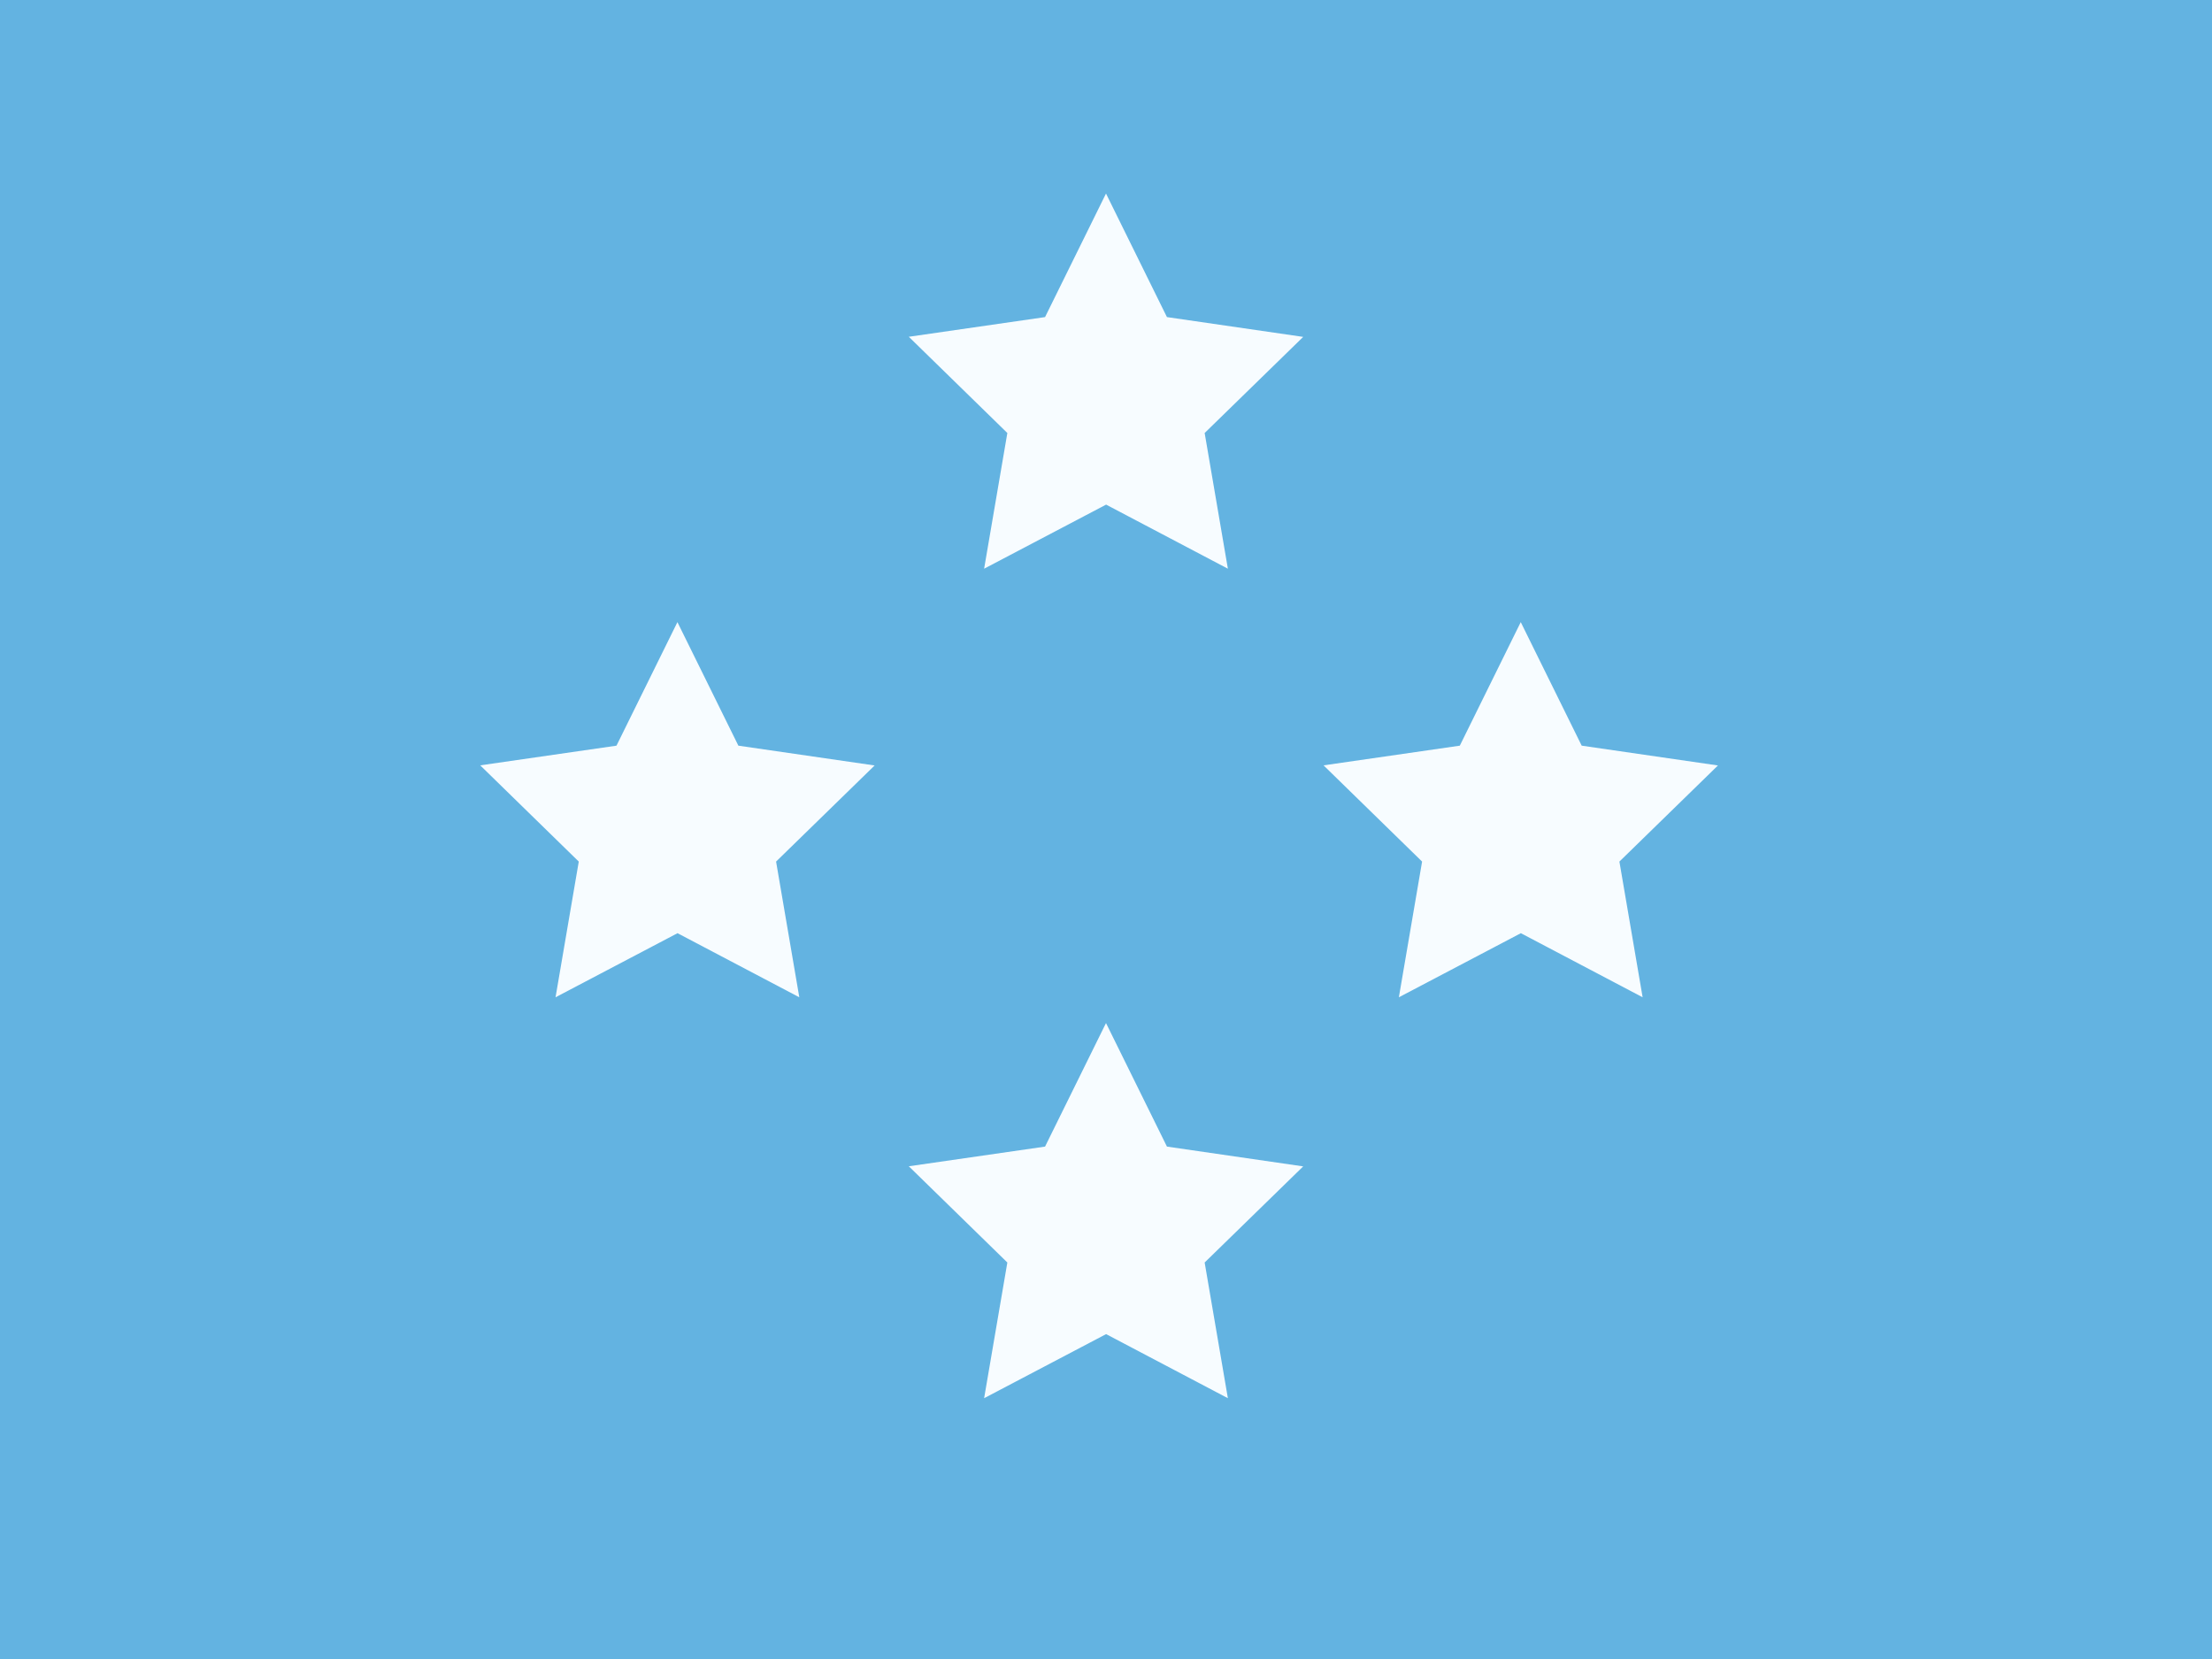
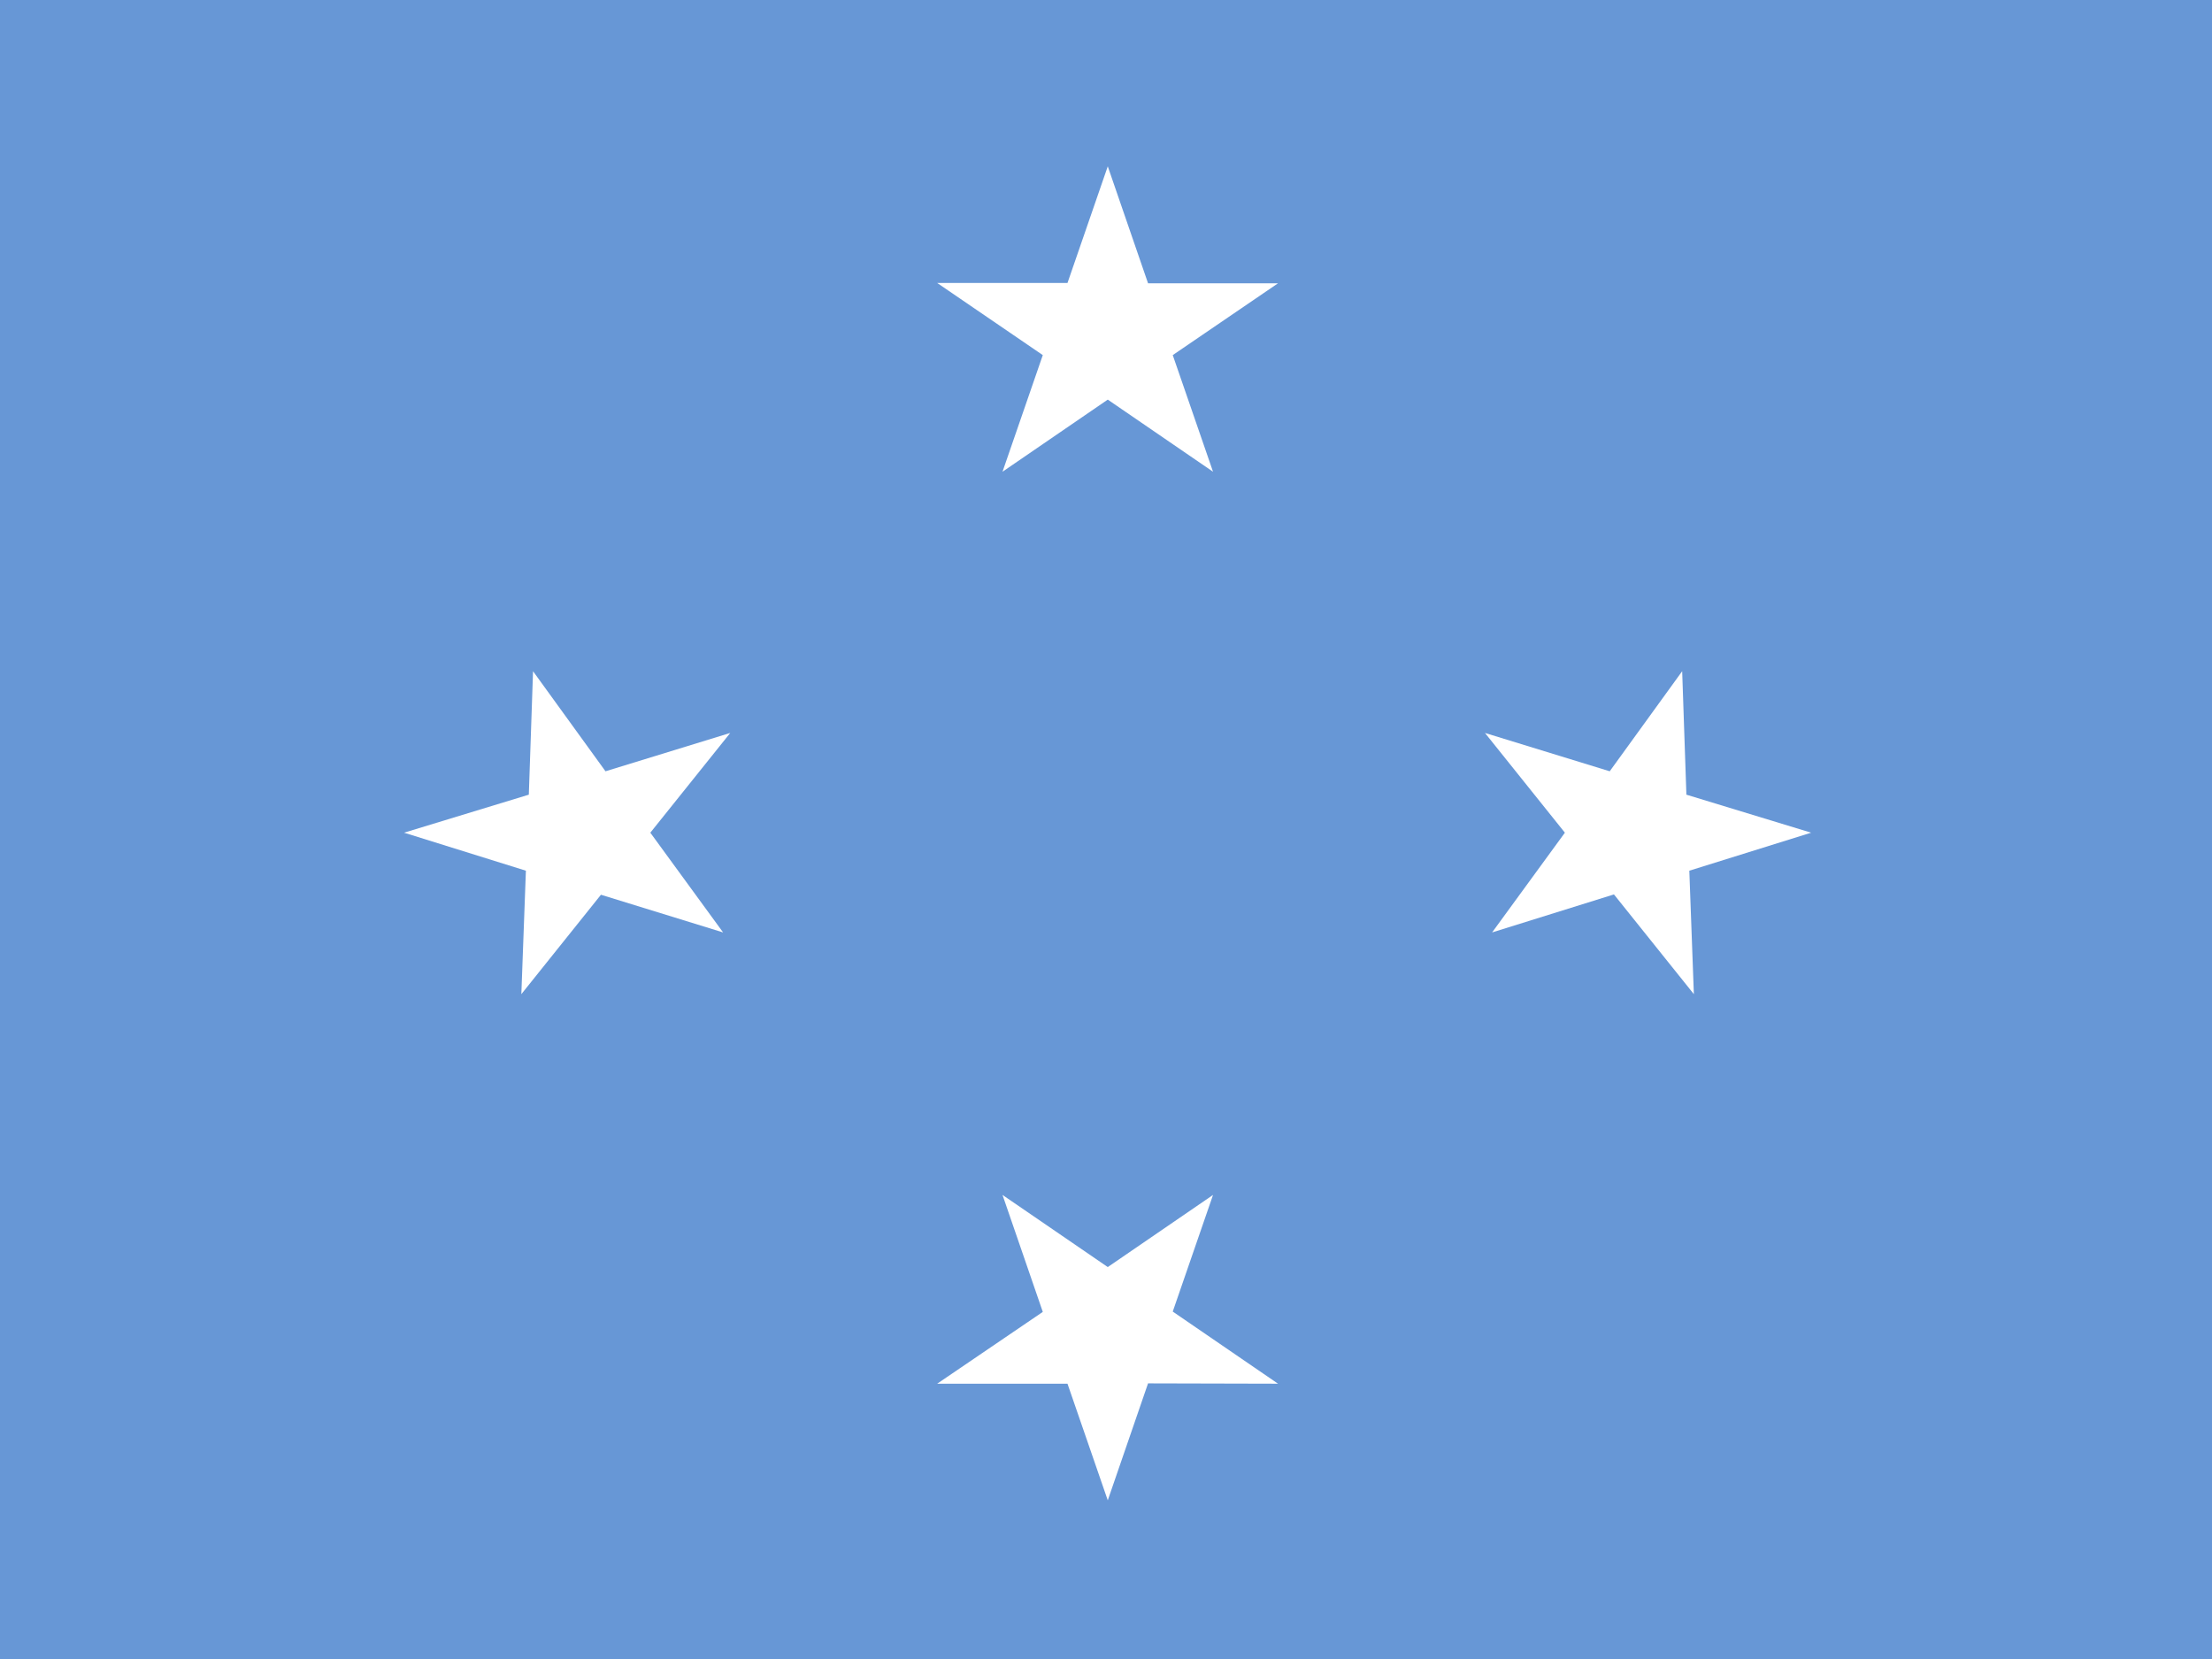
- <svg xmlns="http://www.w3.org/2000/svg" width="20" height="15" fill="none">
-   <mask id="a" width="20" height="15" x="0" y="0" maskUnits="userSpaceOnUse">
-     <path fill="#fff" d="M0 0h20v15H0z" />
-   </mask>
-   <g mask="url(#a)">
-     <path fill="#63B3E1" fill-rule="evenodd" d="M0 0v15h20V0H0z" clip-rule="evenodd" />
-     <mask id="b" width="20" height="15" x="0" y="0" maskUnits="userSpaceOnUse">
-       <path fill="#fff" fill-rule="evenodd" d="M0 0v15h20V0H0z" clip-rule="evenodd" />
-     </mask>
-     <g fill="#F7FCFF" fill-rule="evenodd" clip-rule="evenodd" mask="url(#b)">
-       <path d="m10 4.563-1.102.579.21-1.227-.891-.87 1.232-.178L10 1.75l.551 1.117 1.232.179-.891.869.21 1.227L10 4.562zm0 7.5-1.102.579.21-1.227-.891-.87 1.232-.178L10 9.25l.551 1.117 1.232.179-.891.869.21 1.227-1.102-.58zM6.125 8.438l-1.102.579.21-1.227-.891-.87 1.232-.178.551-1.117.551 1.117 1.232.179-.891.869.21 1.227-1.102-.58zm7.625 0-1.102.579.21-1.227-.891-.87 1.232-.178.551-1.117.551 1.117 1.232.179-.891.869.21 1.227-1.102-.58z" />
-     </g>
+ <svg xmlns="http://www.w3.org/2000/svg" width="640" height="480">
+   <defs>
+     <clipPath id="a">
+       <path fill-opacity=".7" d="M-81.3 0h682.6v512H-81.3z" />
+     </clipPath>
+   </defs>
+   <g fill-rule="evenodd" stroke-width="1pt" clip-path="url(#a)" transform="translate(76.3) scale(.94)">
+     <path fill="#6797d6" d="M-252 0H772v512H-252z" />
+     <path fill="#fff" d="M259.8 123l-32.4 22.2 12.4-35.9-32.5-22.2h40.1l12.4-35.9 12.4 36h40l-32.4 22.1 12.4 35.9M259.8 390l-32.4-22.2 12.4 36-32.5 22.1h40.1l12.4 35.9 12.4-36 40 .1-32.4-22.2 12.4-35.9m-188.4-92.4L79.3 306l1.4-38-37.5-11.7 38.4-11.7 1.3-38 22.3 30.8 38.4-11.8-24.6 30.7 22.4 30.7m274.2-11.7l24.6 30.7-1.4-38 37.5-11.7-38.4-11.7-1.3-38-22.3 30.8-38.4-11.8 24.6 30.7-22.4 30.7" />
  </g>
</svg>
